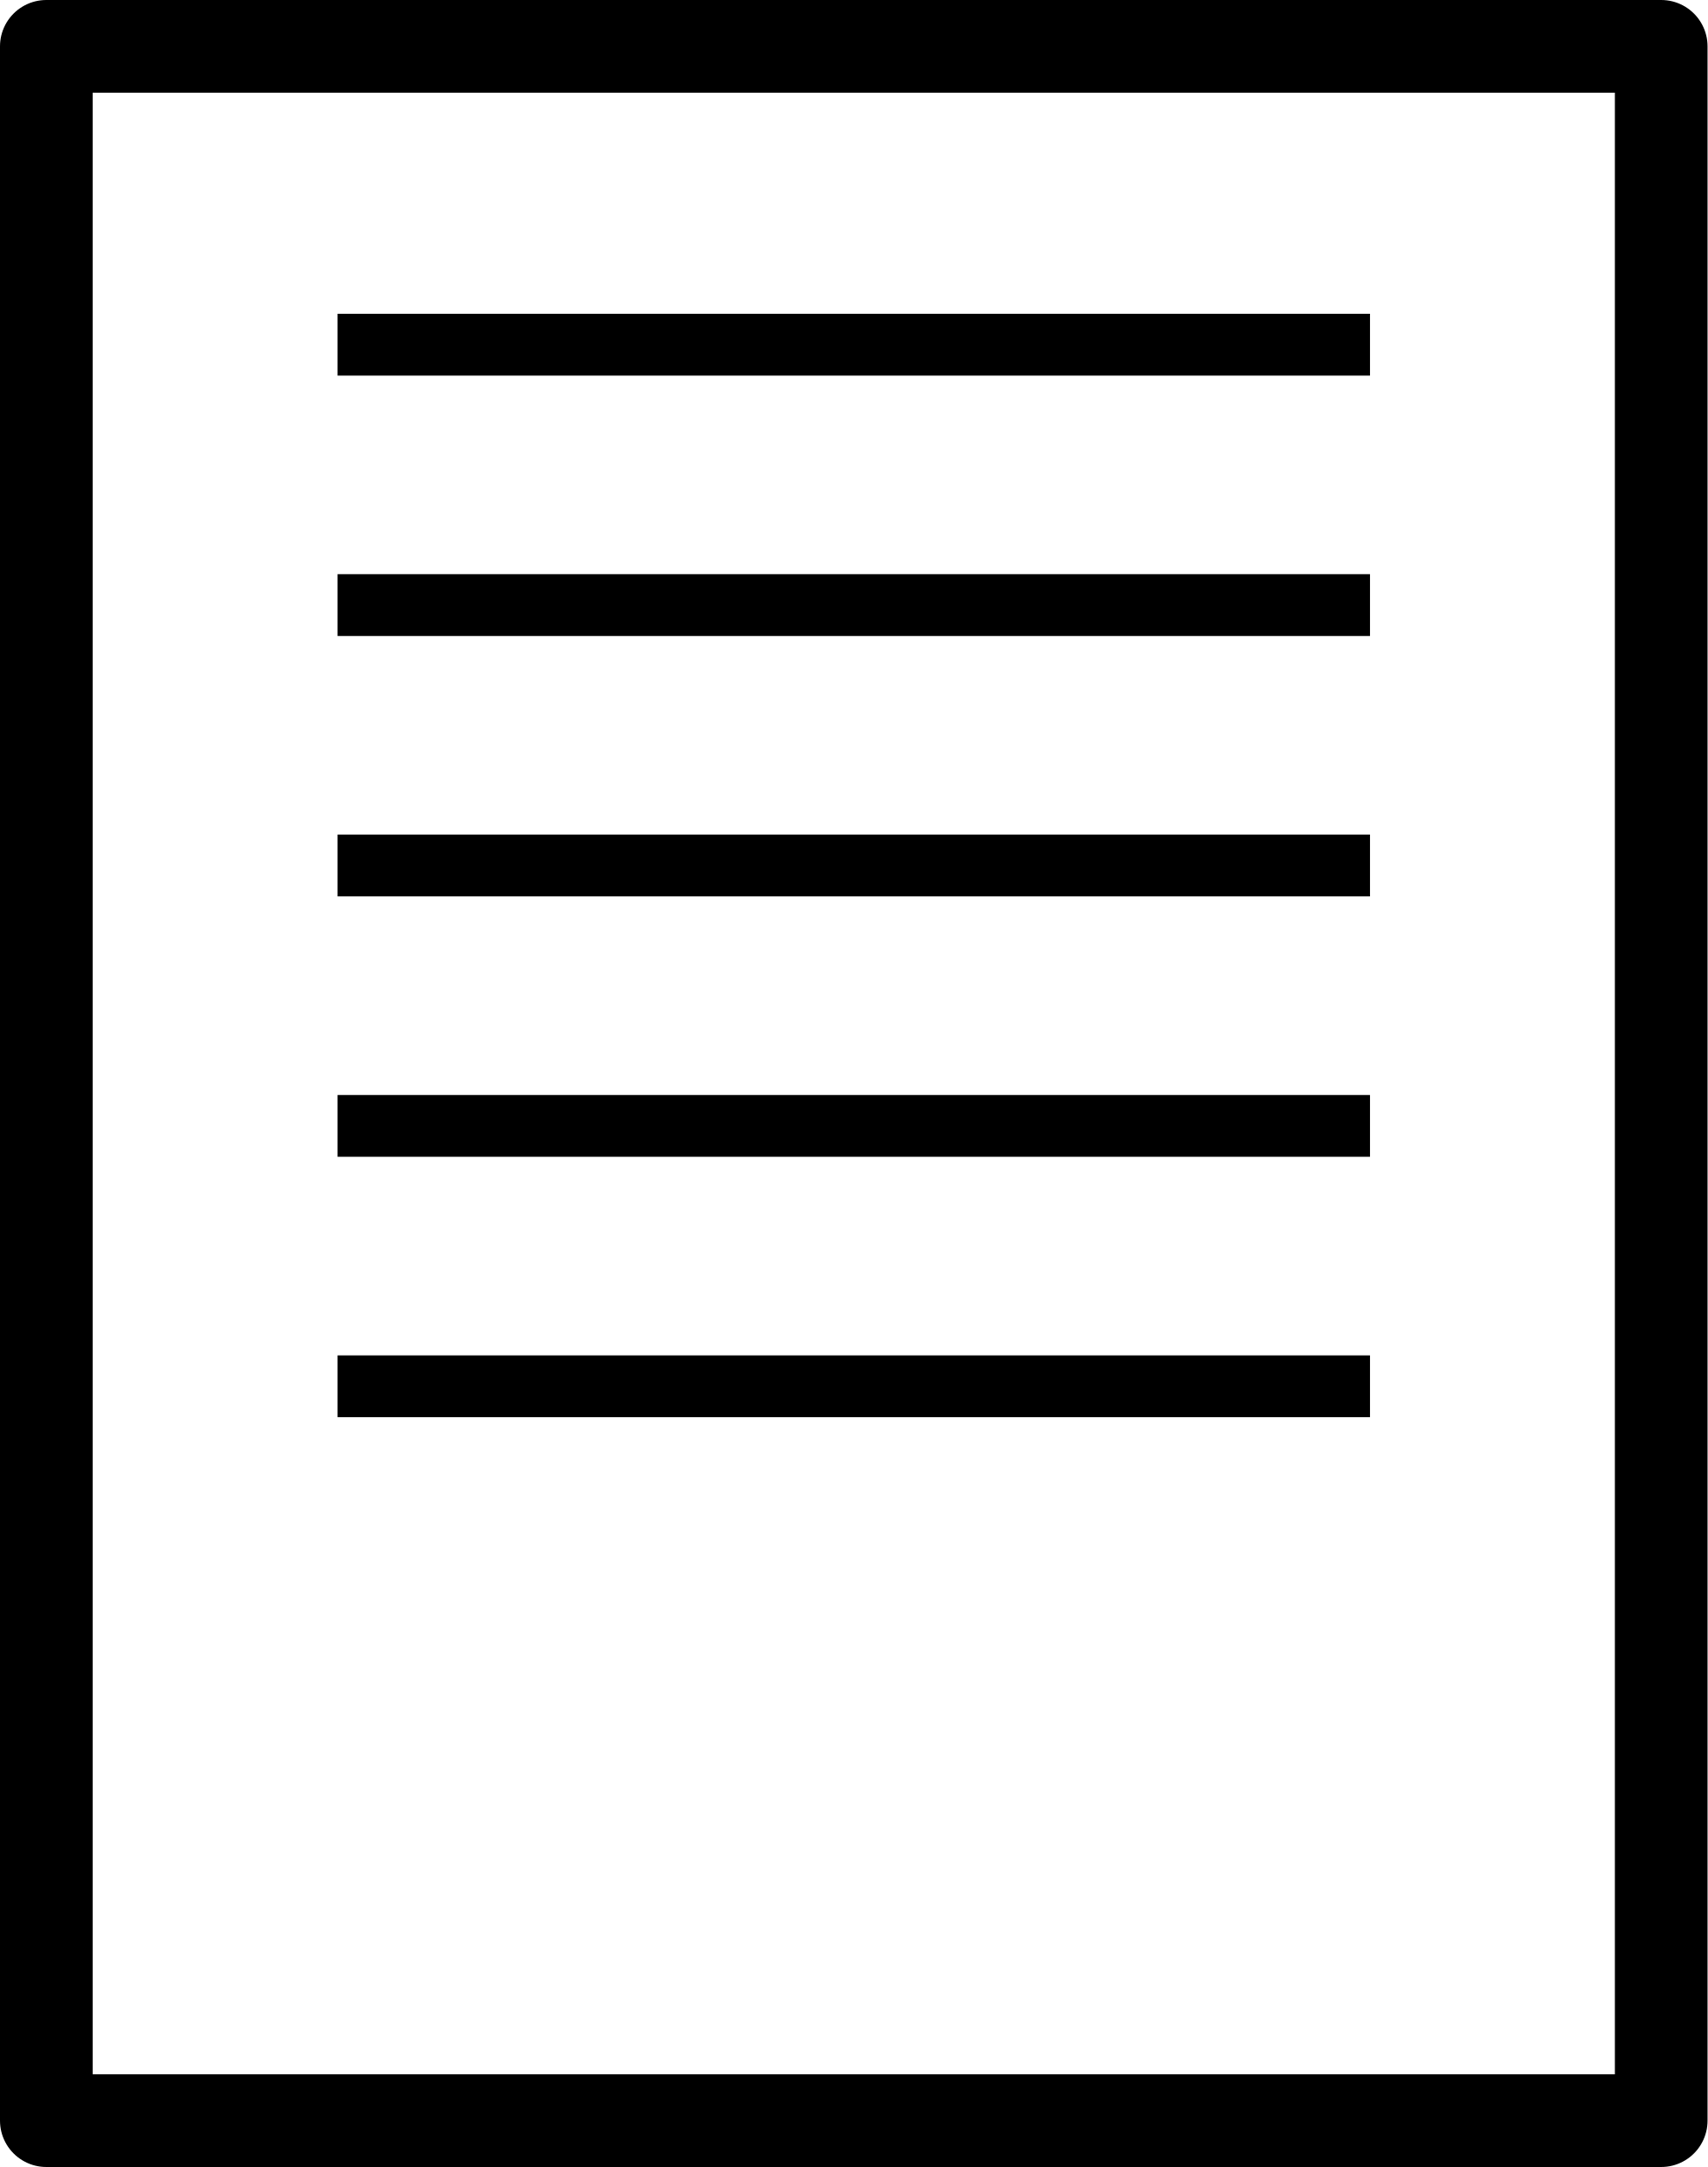
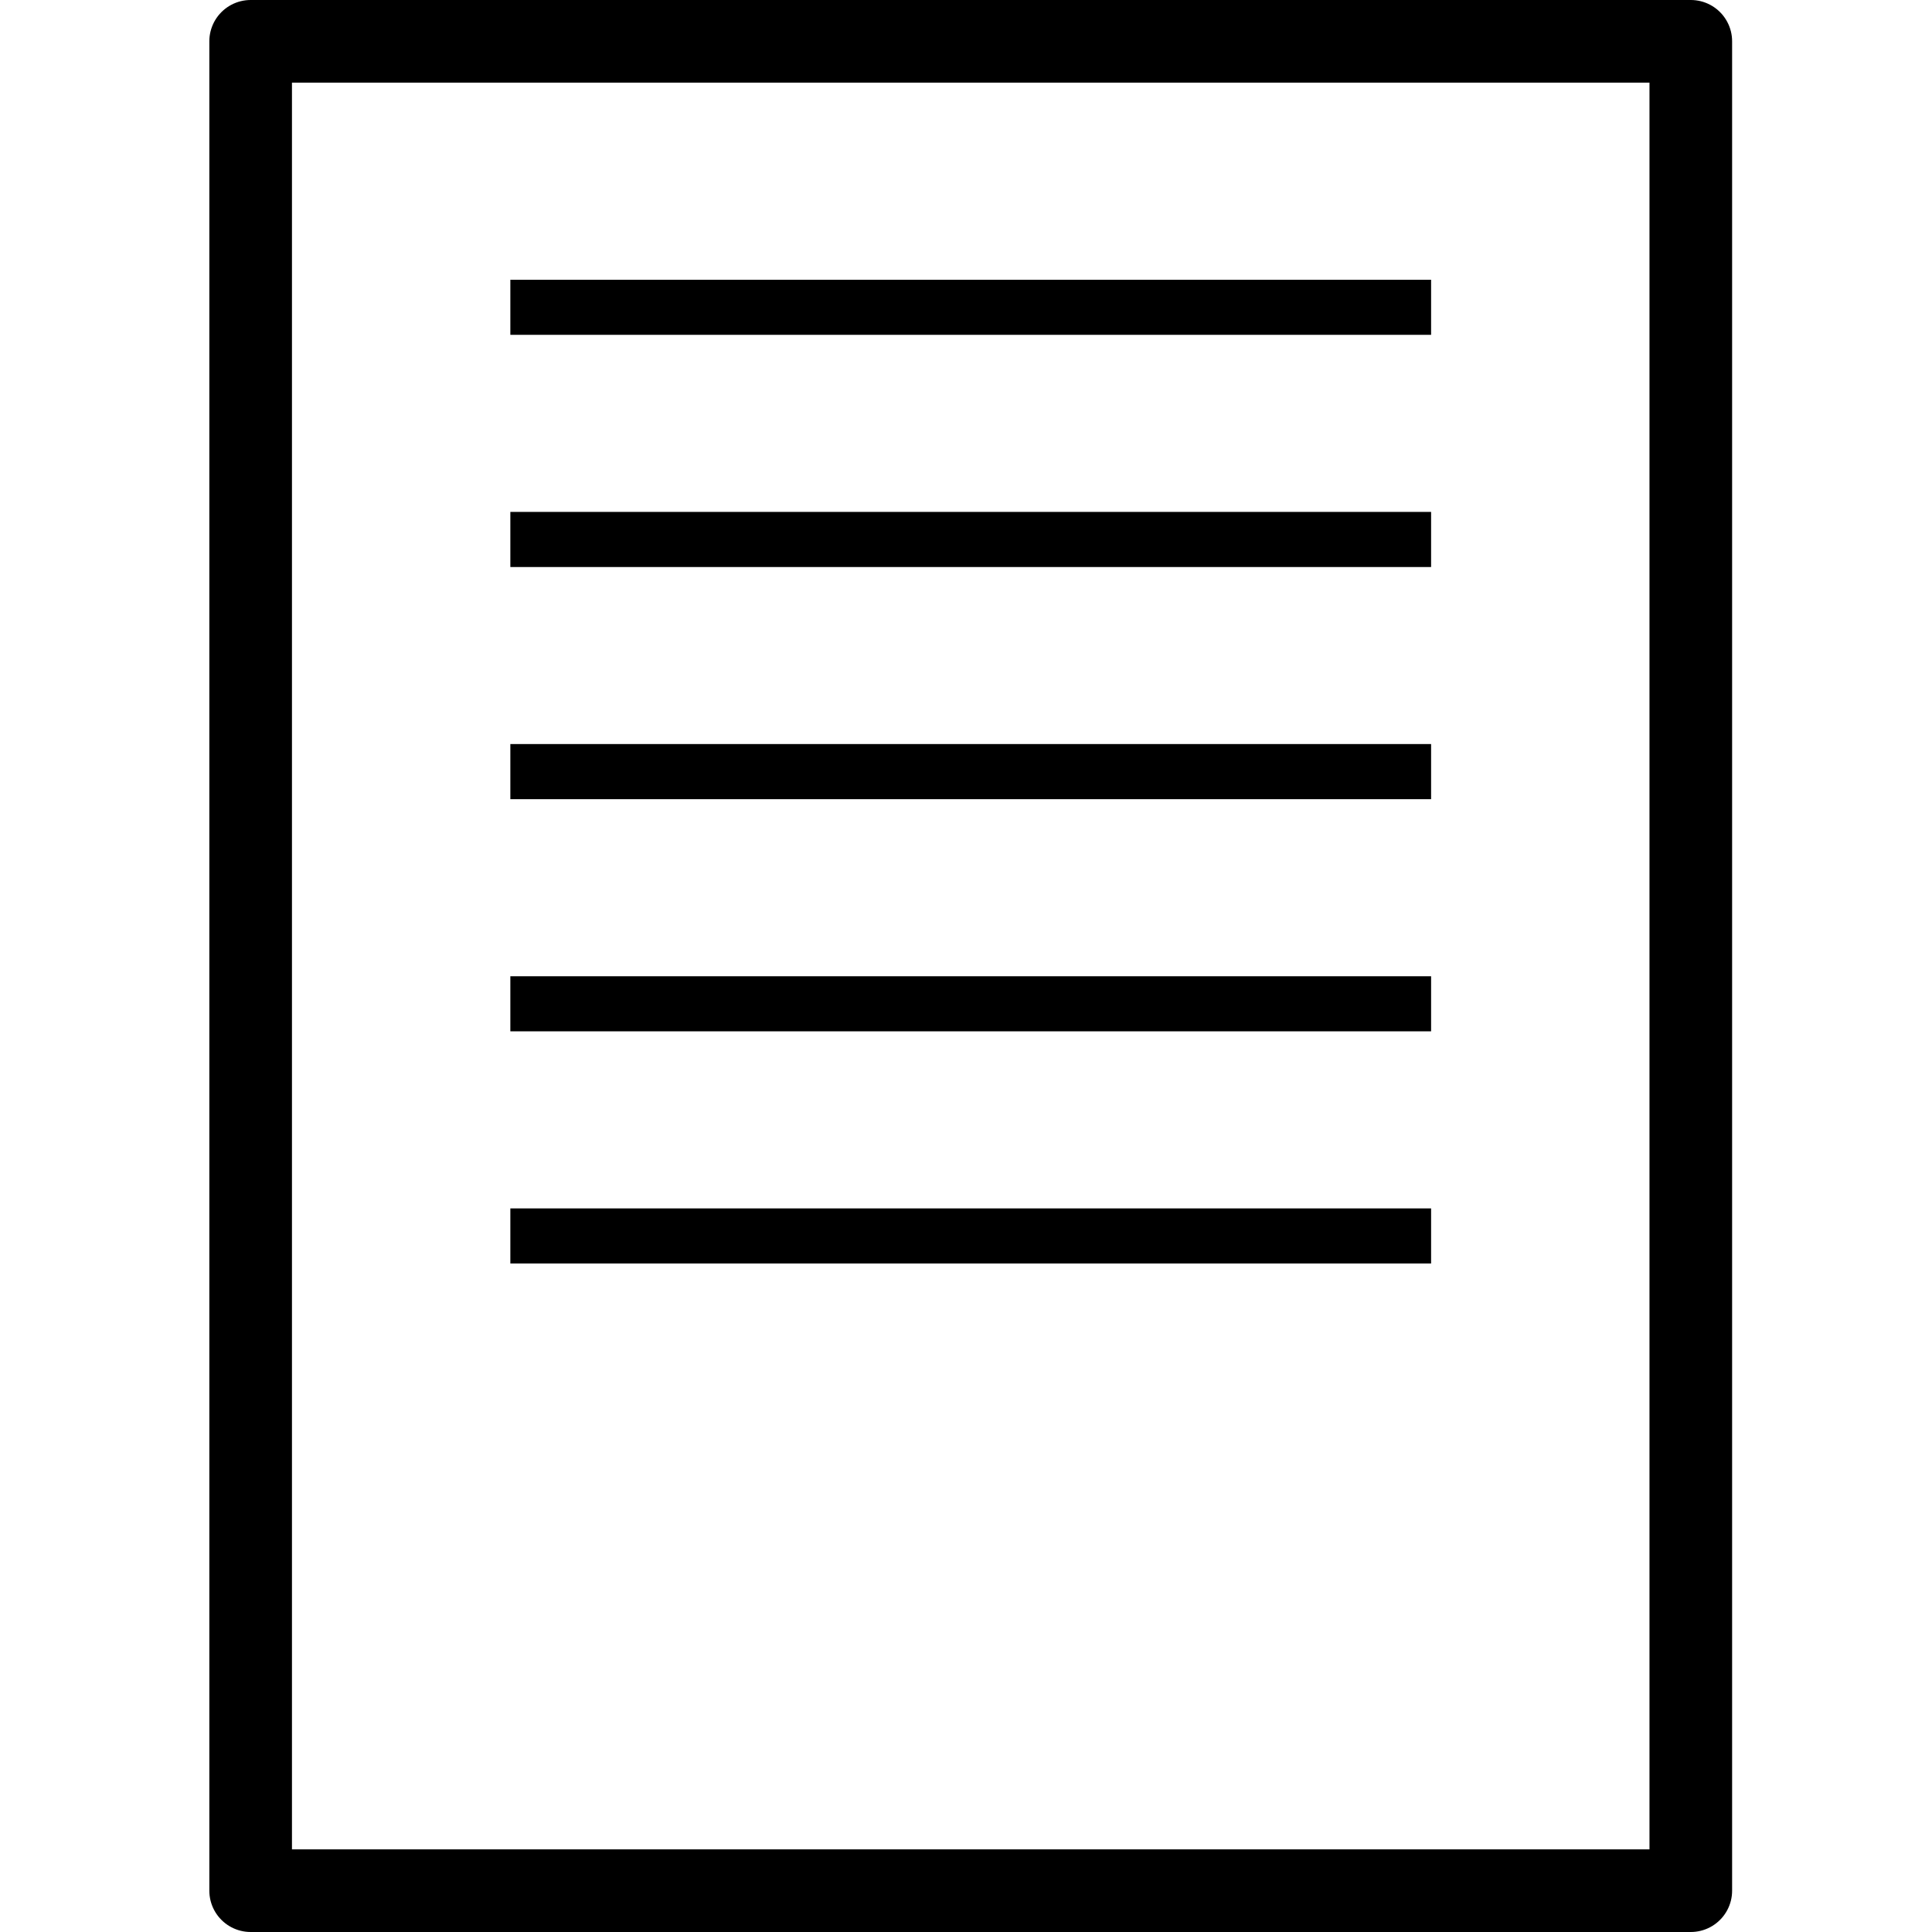
- <svg xmlns="http://www.w3.org/2000/svg" width="78.014mm" height="98.979mm" viewBox="0 0 276.429 350.714" id="svg6432" version="1.1">
+ <svg xmlns="http://www.w3.org/2000/svg" width="98.979mm" height="98.979mm" viewBox="0 0 350.714 350.714" id="svg6432" version="1.1">
  <defs id="defs6434" />
  <g id="layer1" transform="translate(103.7857,-260.5765)">
-     <rect style="opacity:1;fill:none;fill-opacity:1;stroke:#000000;stroke-width:15;stroke-linecap:round;stroke-linejoin:round;stroke-miterlimit:4;stroke-dasharray:none;stroke-dashoffset:0;stroke-opacity:1" id="rect6991" width="261.429" height="335.714" x="-96.286" y="268.076" />
-     <path style="fill:none;fill-rule:evenodd;stroke:#000000;stroke-width:10;stroke-linecap:butt;stroke-linejoin:miter;stroke-miterlimit:4;stroke-dasharray:none;stroke-opacity:1" d="m -49.143,316.362 c 167.143,0 167.143,0 167.143,0" id="path6993" />
-     <path style="fill:none;fill-rule:evenodd;stroke:#000000;stroke-width:10;stroke-linecap:butt;stroke-linejoin:miter;stroke-miterlimit:4;stroke-dasharray:none;stroke-opacity:1" d="m -49.143,358.505 c 167.143,0 167.143,0 167.143,0" id="path6993-4" />
-     <path style="fill:none;fill-rule:evenodd;stroke:#000000;stroke-width:10;stroke-linecap:butt;stroke-linejoin:miter;stroke-miterlimit:4;stroke-dasharray:none;stroke-opacity:1" d="m -49.143,400.648 c 167.143,0 167.143,0 167.143,0" id="path6993-7" />
-     <path style="fill:none;fill-rule:evenodd;stroke:#000000;stroke-width:10;stroke-linecap:butt;stroke-linejoin:miter;stroke-miterlimit:4;stroke-dasharray:none;stroke-opacity:1" d="m -49.143,442.791 c 167.143,0 167.143,0 167.143,0" id="path6993-8" />
-     <path style="fill:none;fill-rule:evenodd;stroke:#000000;stroke-width:10;stroke-linecap:butt;stroke-linejoin:miter;stroke-miterlimit:4;stroke-dasharray:none;stroke-opacity:1" d="m -49.143,484.934 c 167.143,0 167.143,0 167.143,0" id="path6993-45" />
+     <rect style="opacity:1;fill:none;fill-opacity:1;stroke:#000000;stroke-width:15;stroke-linecap:round;stroke-linejoin:round;stroke-miterlimit:4;stroke-dasharray:none;stroke-dashoffset:0;stroke-opacity:1" id="rect6991" width="261.429" height="335.714" x="-58.286" y="268.076" />
+     <path style="fill:none;fill-rule:evenodd;stroke:#000000;stroke-width:10;stroke-linecap:butt;stroke-linejoin:miter;stroke-miterlimit:4;stroke-dasharray:none;stroke-opacity:1" d="m -11.143,316.362 c 167.143,0 167.143,0 167.143,0" id="path6993" />
+     <path style="fill:none;fill-rule:evenodd;stroke:#000000;stroke-width:10;stroke-linecap:butt;stroke-linejoin:miter;stroke-miterlimit:4;stroke-dasharray:none;stroke-opacity:1" d="m -11.143,358.505 c 167.143,0 167.143,0 167.143,0" id="path6993-4" />
+     <path style="fill:none;fill-rule:evenodd;stroke:#000000;stroke-width:10;stroke-linecap:butt;stroke-linejoin:miter;stroke-miterlimit:4;stroke-dasharray:none;stroke-opacity:1" d="m -11.143,400.648 c 167.143,0 167.143,0 167.143,0" id="path6993-7" />
+     <path style="fill:none;fill-rule:evenodd;stroke:#000000;stroke-width:10;stroke-linecap:butt;stroke-linejoin:miter;stroke-miterlimit:4;stroke-dasharray:none;stroke-opacity:1" d="m -11.143,442.791 c 167.143,0 167.143,0 167.143,0" id="path6993-8" />
+     <path style="fill:none;fill-rule:evenodd;stroke:#000000;stroke-width:10;stroke-linecap:butt;stroke-linejoin:miter;stroke-miterlimit:4;stroke-dasharray:none;stroke-opacity:1" d="m -11.143,484.934 c 167.143,0 167.143,0 167.143,0" id="path6993-45" />
  </g>
</svg>
